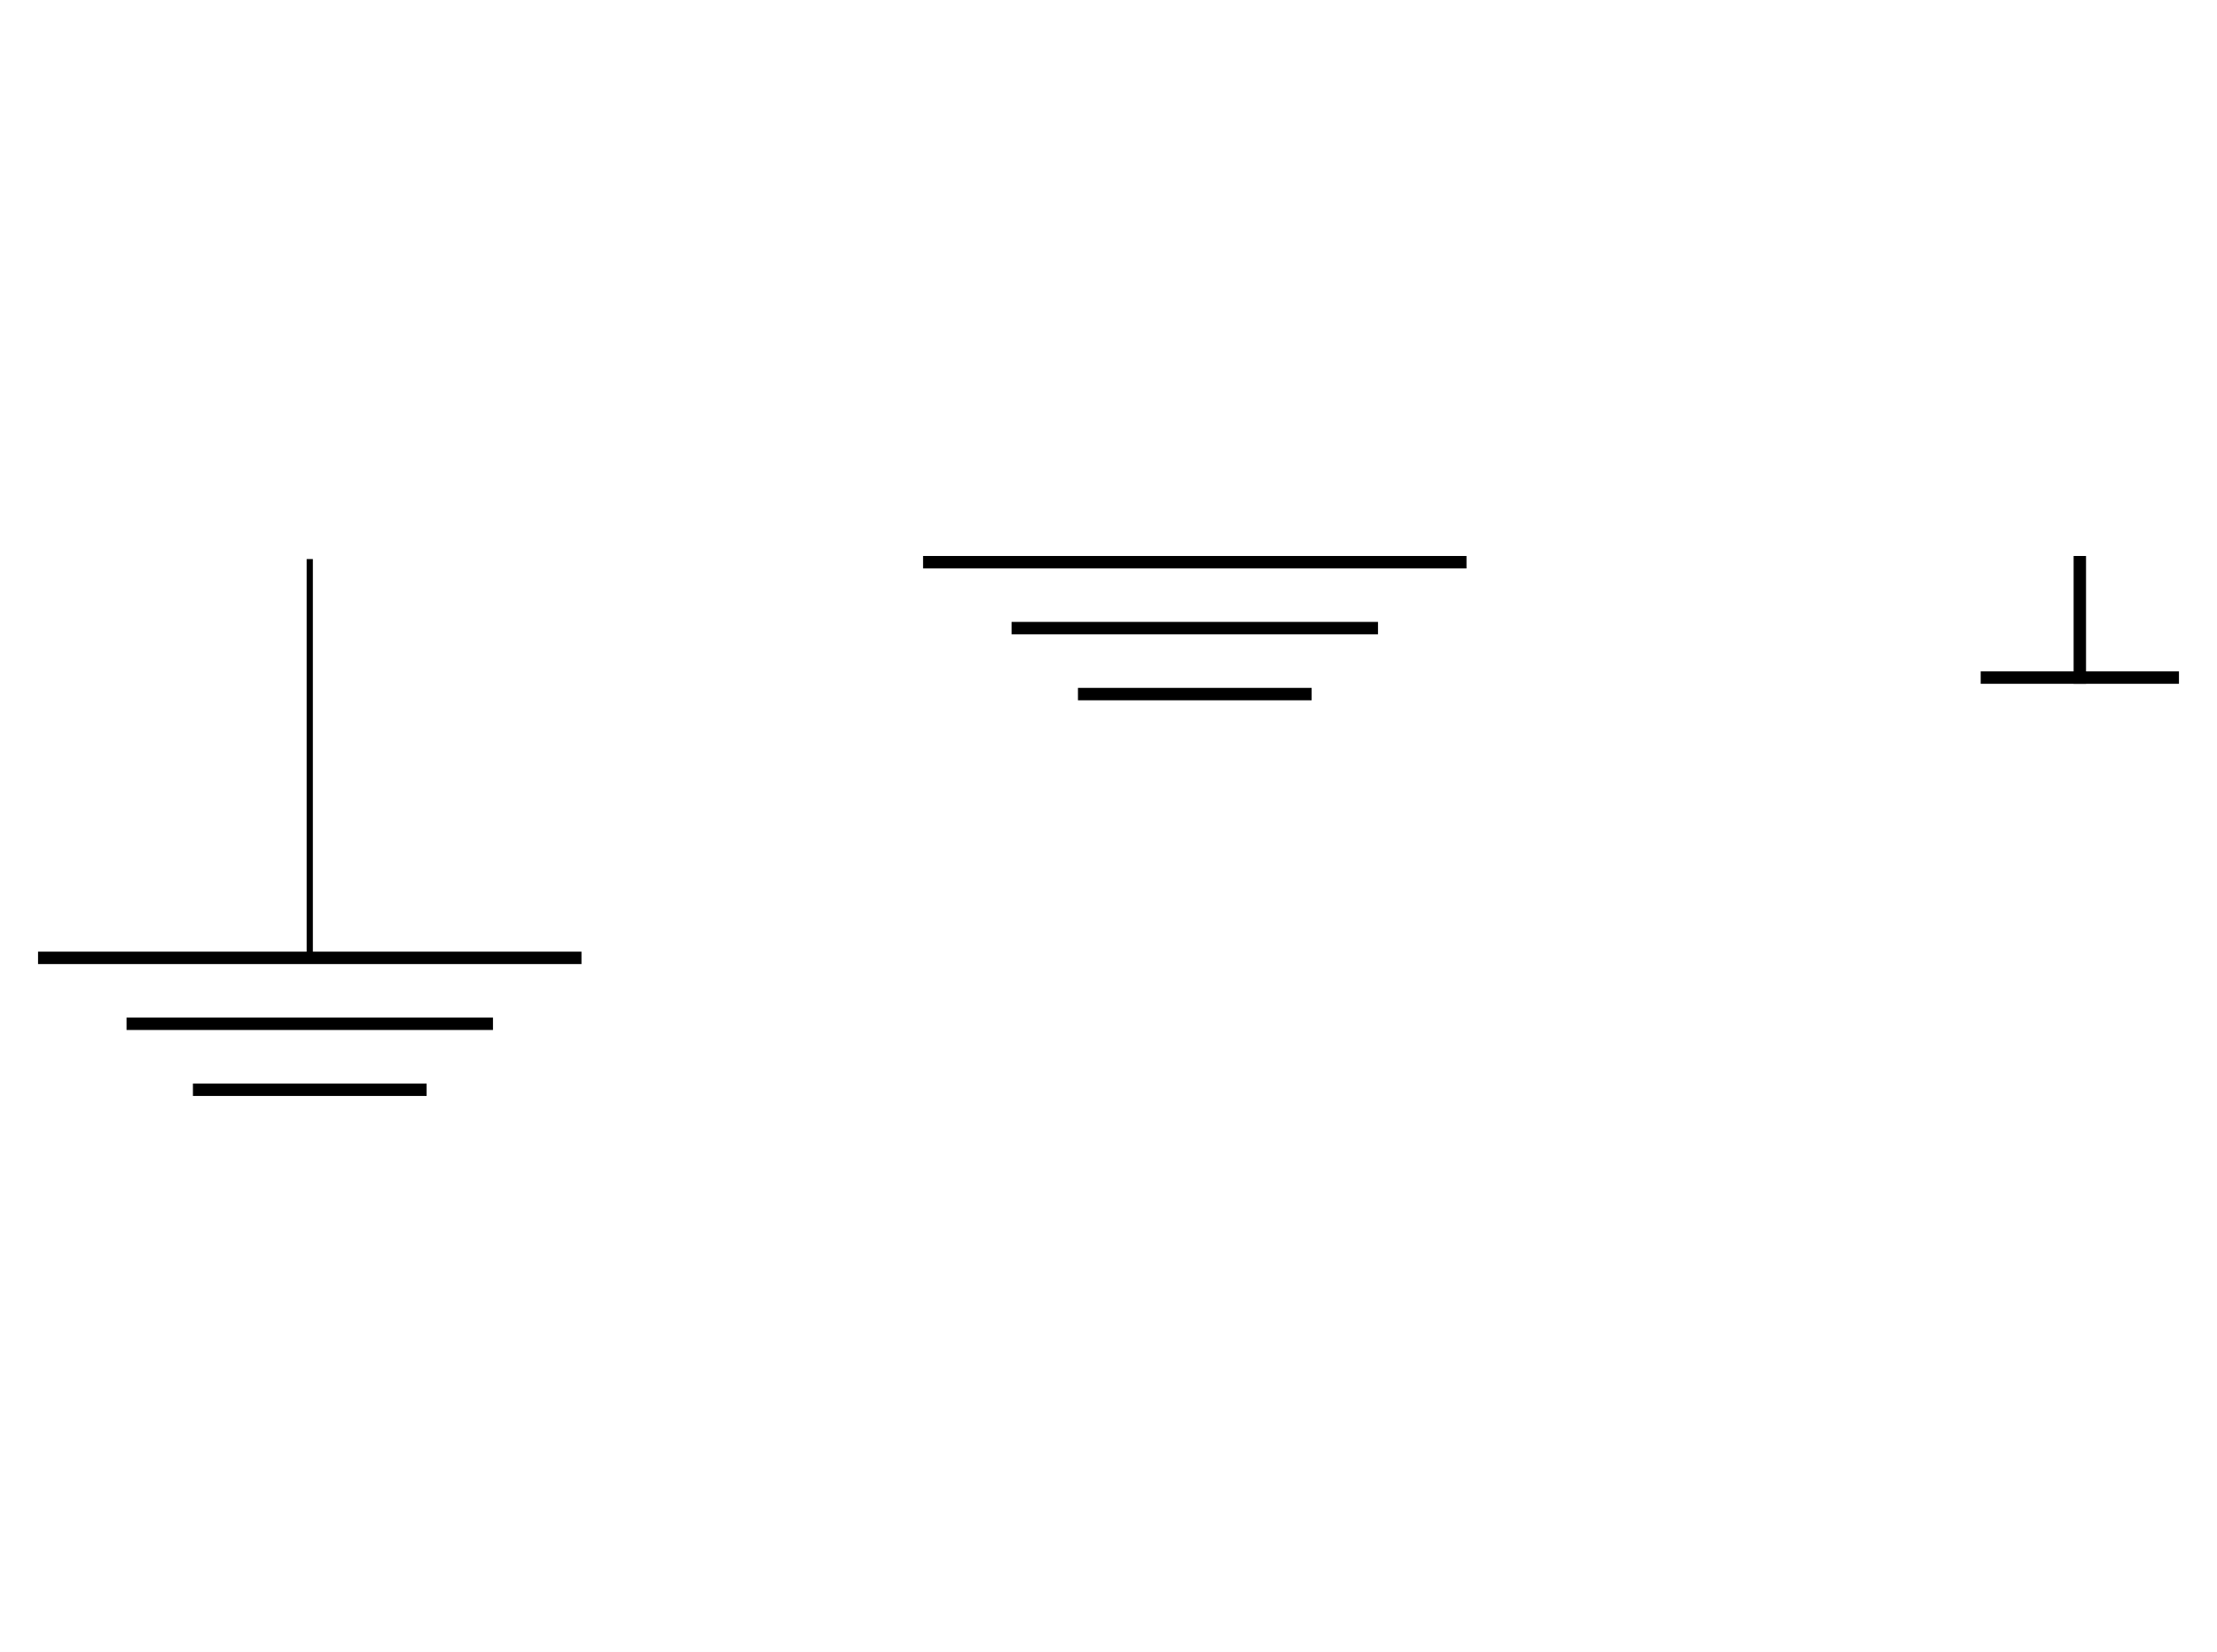
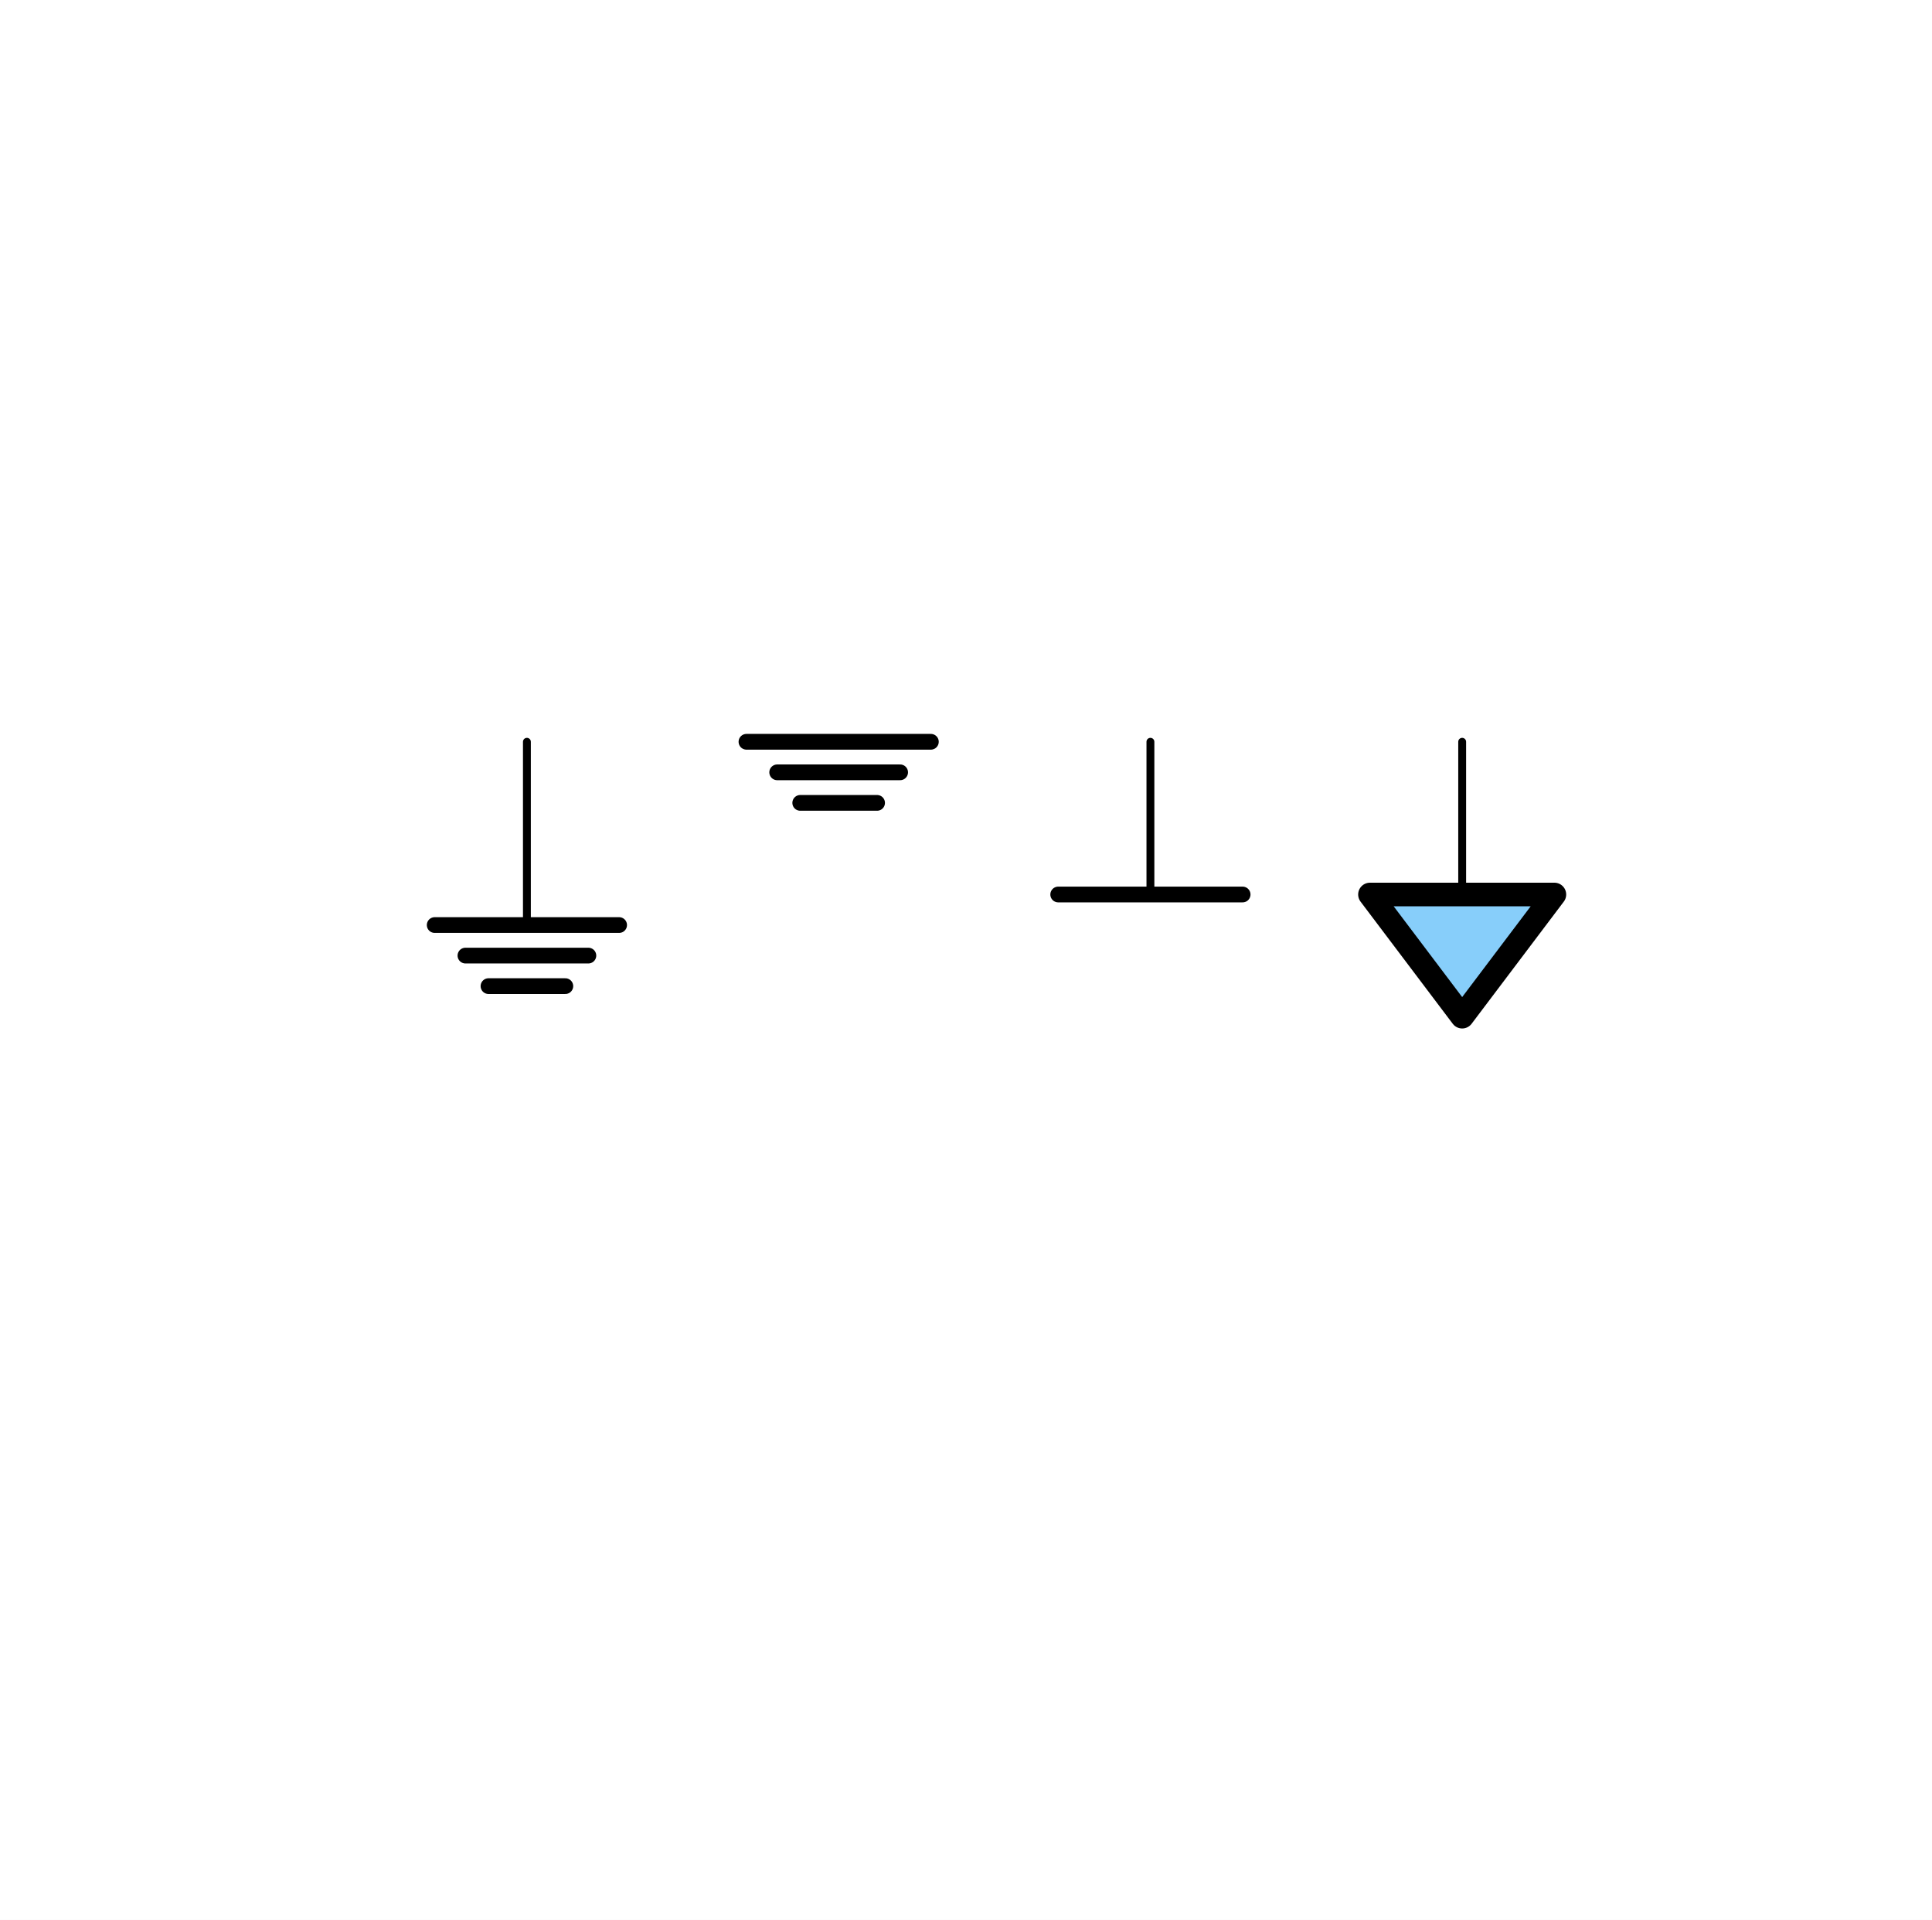
- <svg xmlns="http://www.w3.org/2000/svg" width="357.12pt" height="266.112pt" viewBox="0 0 357.12 266.112" version="1.1">
+ <svg xmlns="http://www.w3.org/2000/svg" width="245.52pt" height="243.936pt" viewBox="0 0 245.52 243.936" version="1.1">
  <defs>
    <style type="text/css">*{stroke-linejoin: round; stroke-linecap: butt}</style>
  </defs>
  <g id="figure_1">
    <g id="patch_1">
-       <path d="M 0 266.112  L 357.12 266.112  L 357.12 0  L 0 0  z " style="fill: #ffffff" />
+       <path d="M 0 243.936  L 245.52 243.936  L 245.52 0  L 0 0  z " style="fill: #ffffff" />
    </g>
    <g id="axes_1">
+       <g id="patch_2">
+         <path d="M 174.096 113.652  L 197.532 113.652  L 185.814 129.175  z " clip-path="url(#pd599ba8727)" style="fill: #87cefa; stroke: #000000; stroke-width: 3" />
+       </g>
      <g id="line2d_1">
-         <path d="M 49.897 90.563  L 49.897 154.302  " clip-path="url(#p6bbe5765b2)" style="fill: none; stroke: #000000; stroke-linecap: square" />
+         <path d="M 66.96 94.248  L 66.96 117.533  " clip-path="url(#pd599ba8727)" style="fill: none; stroke: #000000; stroke-linecap: round" />
      </g>
      <g id="line2d_2">
-         <path d="M 7.128 154.302  L 92.666 154.302  " clip-path="url(#p6bbe5765b2)" style="fill: none; stroke: #000000; stroke-width: 2; stroke-linecap: square" />
+         <path d="M 55.242 117.533  L 78.678 117.533  " clip-path="url(#pd599ba8727)" style="fill: none; stroke: #000000; stroke-width: 2; stroke-linecap: round" />
      </g>
      <g id="line2d_3">
-         <path d="M 21.384 164.926  L 78.41 164.926  " clip-path="url(#p6bbe5765b2)" style="fill: none; stroke: #000000; stroke-width: 2; stroke-linecap: square" />
+         <path d="M 59.148 121.414  L 74.772 121.414  " clip-path="url(#pd599ba8727)" style="fill: none; stroke: #000000; stroke-width: 2; stroke-linecap: round" />
      </g>
      <g id="line2d_4">
-         <path d="M 32.077 175.549  L 67.717 175.549  " clip-path="url(#p6bbe5765b2)" style="fill: none; stroke: #000000; stroke-width: 2; stroke-linecap: square" />
+         <path d="M 62.078 125.294  L 71.843 125.294  " clip-path="url(#pd599ba8727)" style="fill: none; stroke: #000000; stroke-width: 2; stroke-linecap: round" />
      </g>
      <g id="line2d_5">
-         <path d="M 149.691 90.563  L 235.229 90.563  " clip-path="url(#p6bbe5765b2)" style="fill: none; stroke: #000000; stroke-width: 2; stroke-linecap: square" />
+         <path d="M 94.86 94.248  L 118.296 94.248  " clip-path="url(#pd599ba8727)" style="fill: none; stroke: #000000; stroke-width: 2; stroke-linecap: round" />
      </g>
      <g id="line2d_6">
-         <path d="M 163.947 101.186  L 220.972 101.186  " clip-path="url(#p6bbe5765b2)" style="fill: none; stroke: #000000; stroke-width: 2; stroke-linecap: square" />
+         <path d="M 98.766 98.129  L 114.39 98.129  " clip-path="url(#pd599ba8727)" style="fill: none; stroke: #000000; stroke-width: 2; stroke-linecap: round" />
      </g>
      <g id="line2d_7">
-         <path d="M 174.64 111.81  L 210.28 111.81  " clip-path="url(#p6bbe5765b2)" style="fill: none; stroke: #000000; stroke-width: 2; stroke-linecap: square" />
+         <path d="M 101.695 102.01  L 111.46 102.01  " clip-path="url(#pd599ba8727)" style="fill: none; stroke: #000000; stroke-width: 2; stroke-linecap: round" />
      </g>
      <g id="line2d_8">
-         <path d="M 335.023 90.563  L 335.023 109.154  " clip-path="url(#p6bbe5765b2)" style="fill: none; stroke: #000000; stroke-width: 2; stroke-linecap: square" />
+         <path d="M 146.196 94.248  L 146.196 113.652  " clip-path="url(#pd599ba8727)" style="fill: none; stroke: #000000; stroke-linecap: round" />
      </g>
      <g id="line2d_9">
-         <path d="M 320.054 109.154  L 349.992 109.154  " clip-path="url(#p6bbe5765b2)" style="fill: none; stroke: #000000; stroke-width: 2; stroke-linecap: square" />
+         <path d="M 134.478 113.652  L 157.914 113.652  " clip-path="url(#pd599ba8727)" style="fill: none; stroke: #000000; stroke-width: 2; stroke-linecap: round" />
+       </g>
+       <g id="line2d_10">
+         <path d="M 185.814 94.248  L 185.814 113.652  " clip-path="url(#pd599ba8727)" style="fill: none; stroke: #000000; stroke-linecap: round" />
      </g>
    </g>
  </g>
  <defs>
-     <clipPath id="p6bbe5765b2">
-       <rect x="0" y="-0" width="357.12" height="266.112" />
+     <clipPath id="pd599ba8727">
+       <rect x="0" y="0" width="245.52" height="243.936" />
    </clipPath>
  </defs>
</svg>
